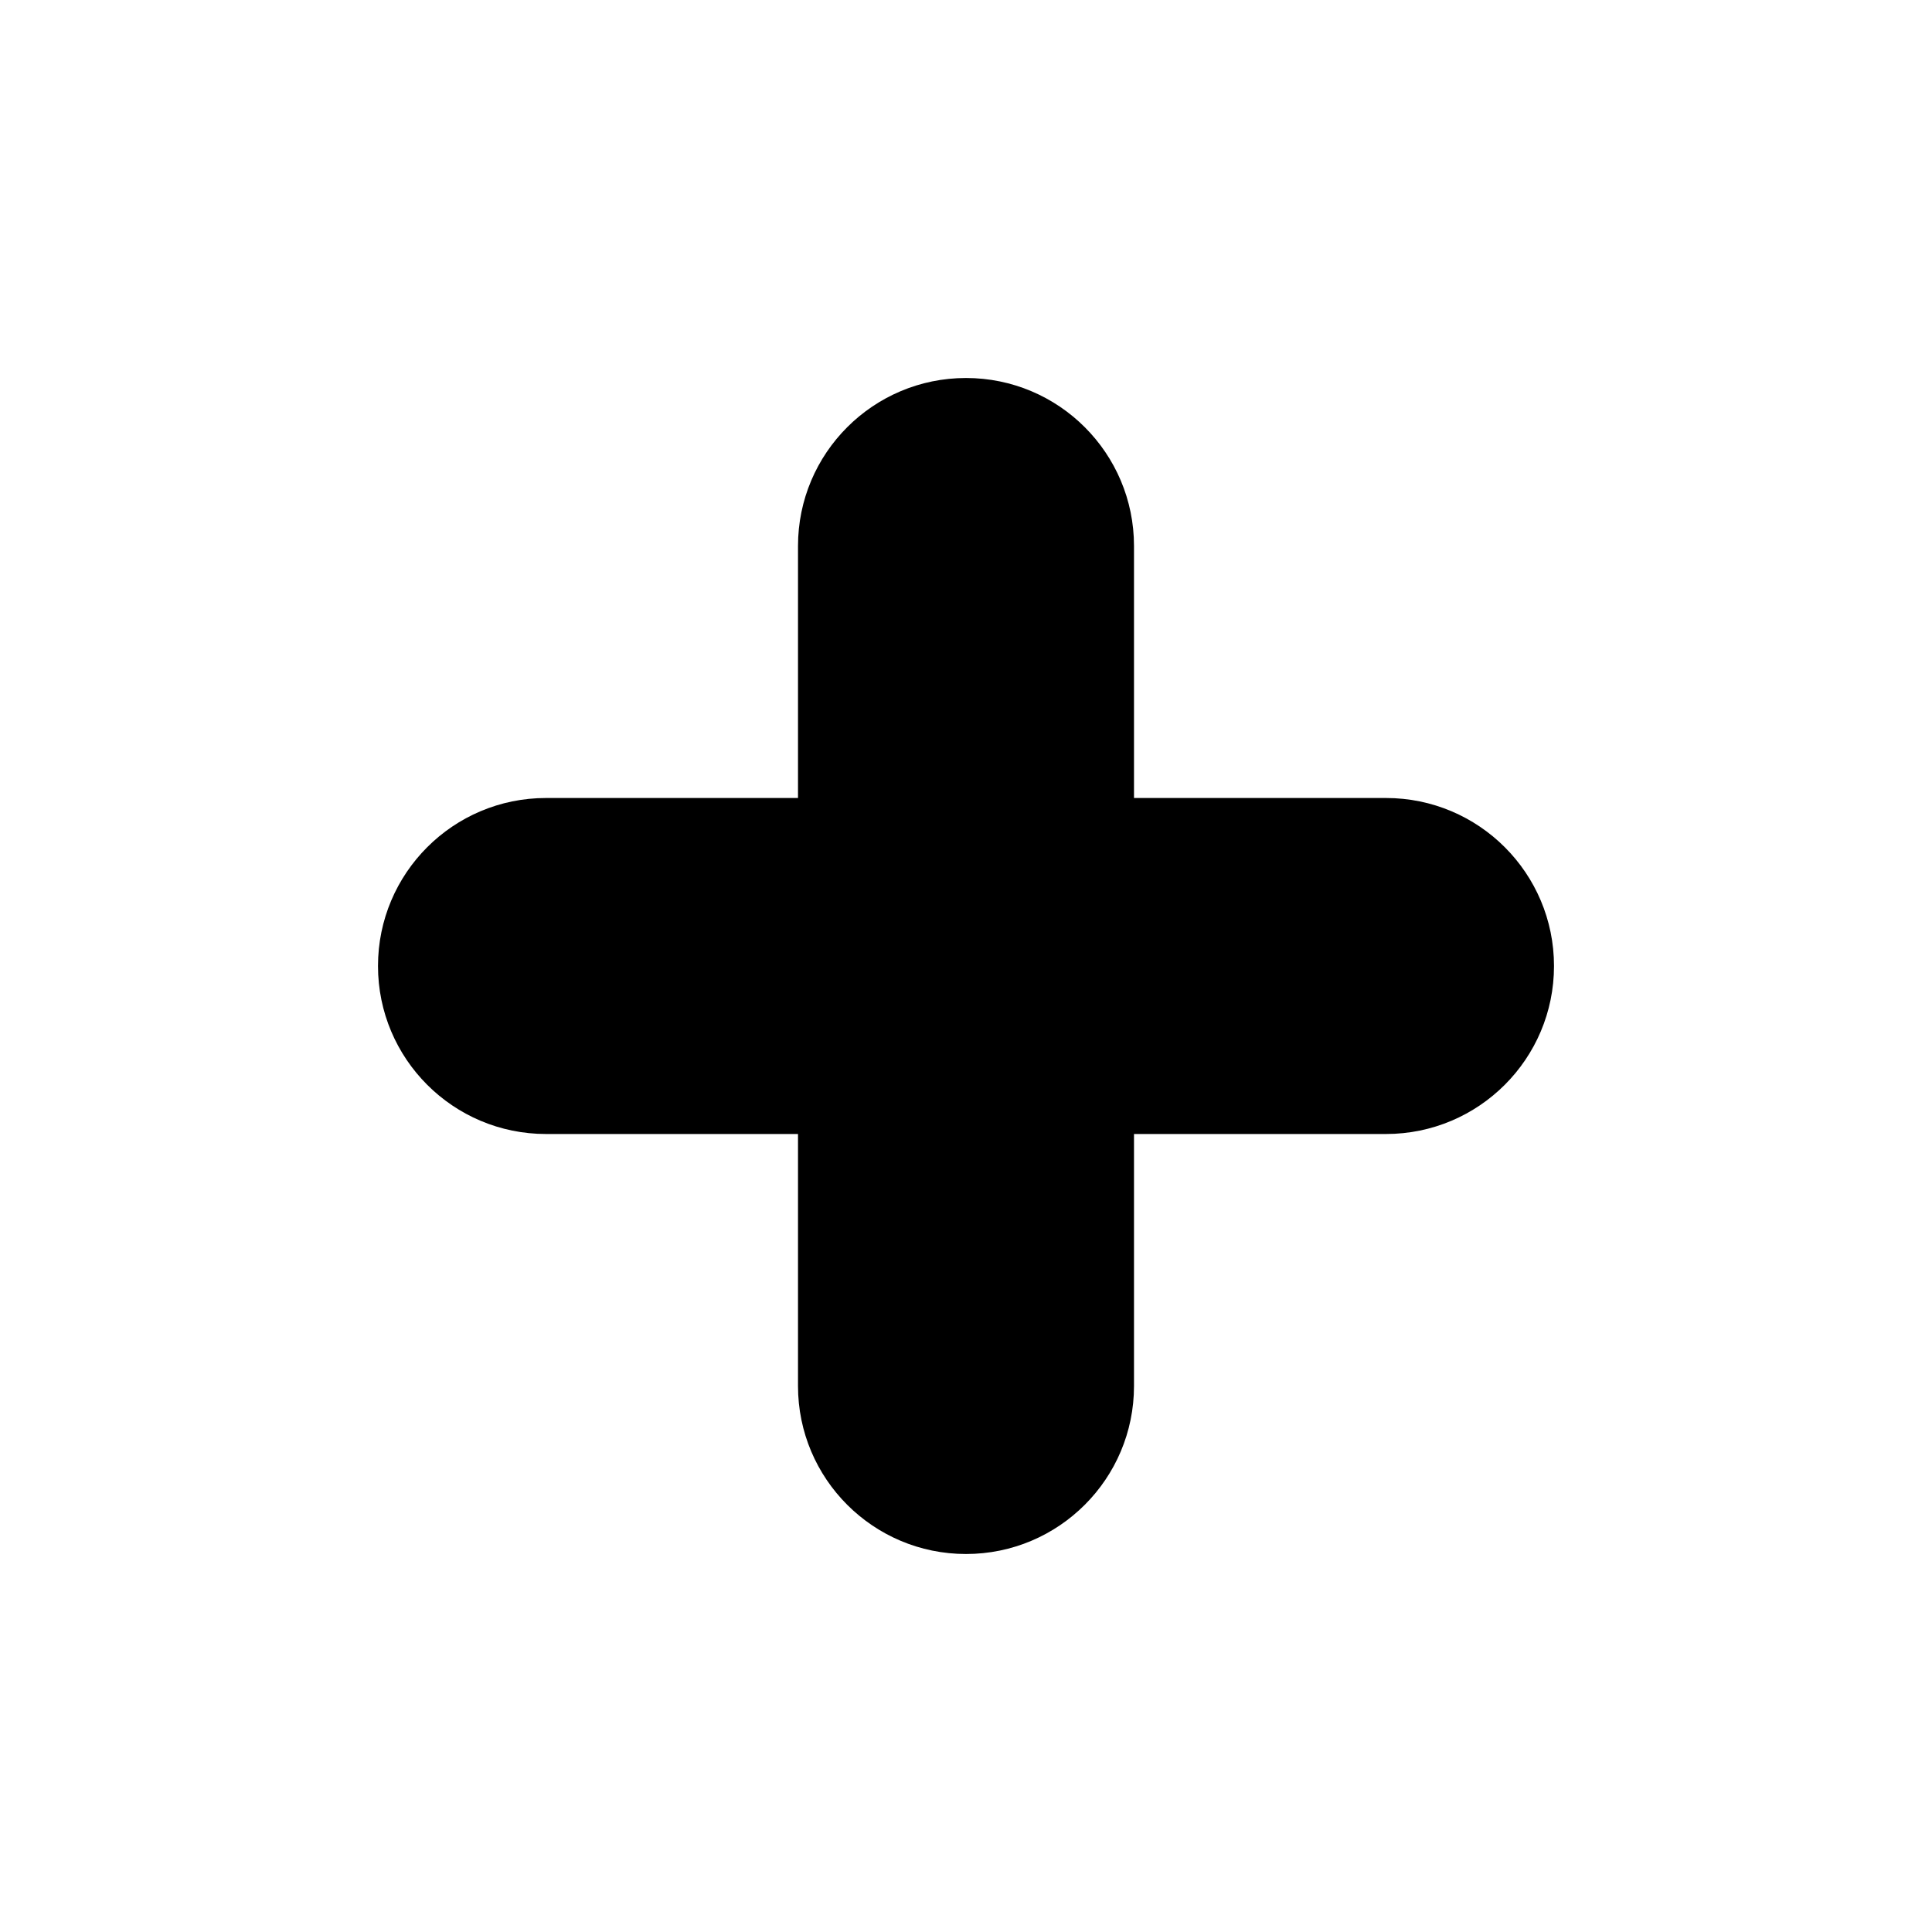
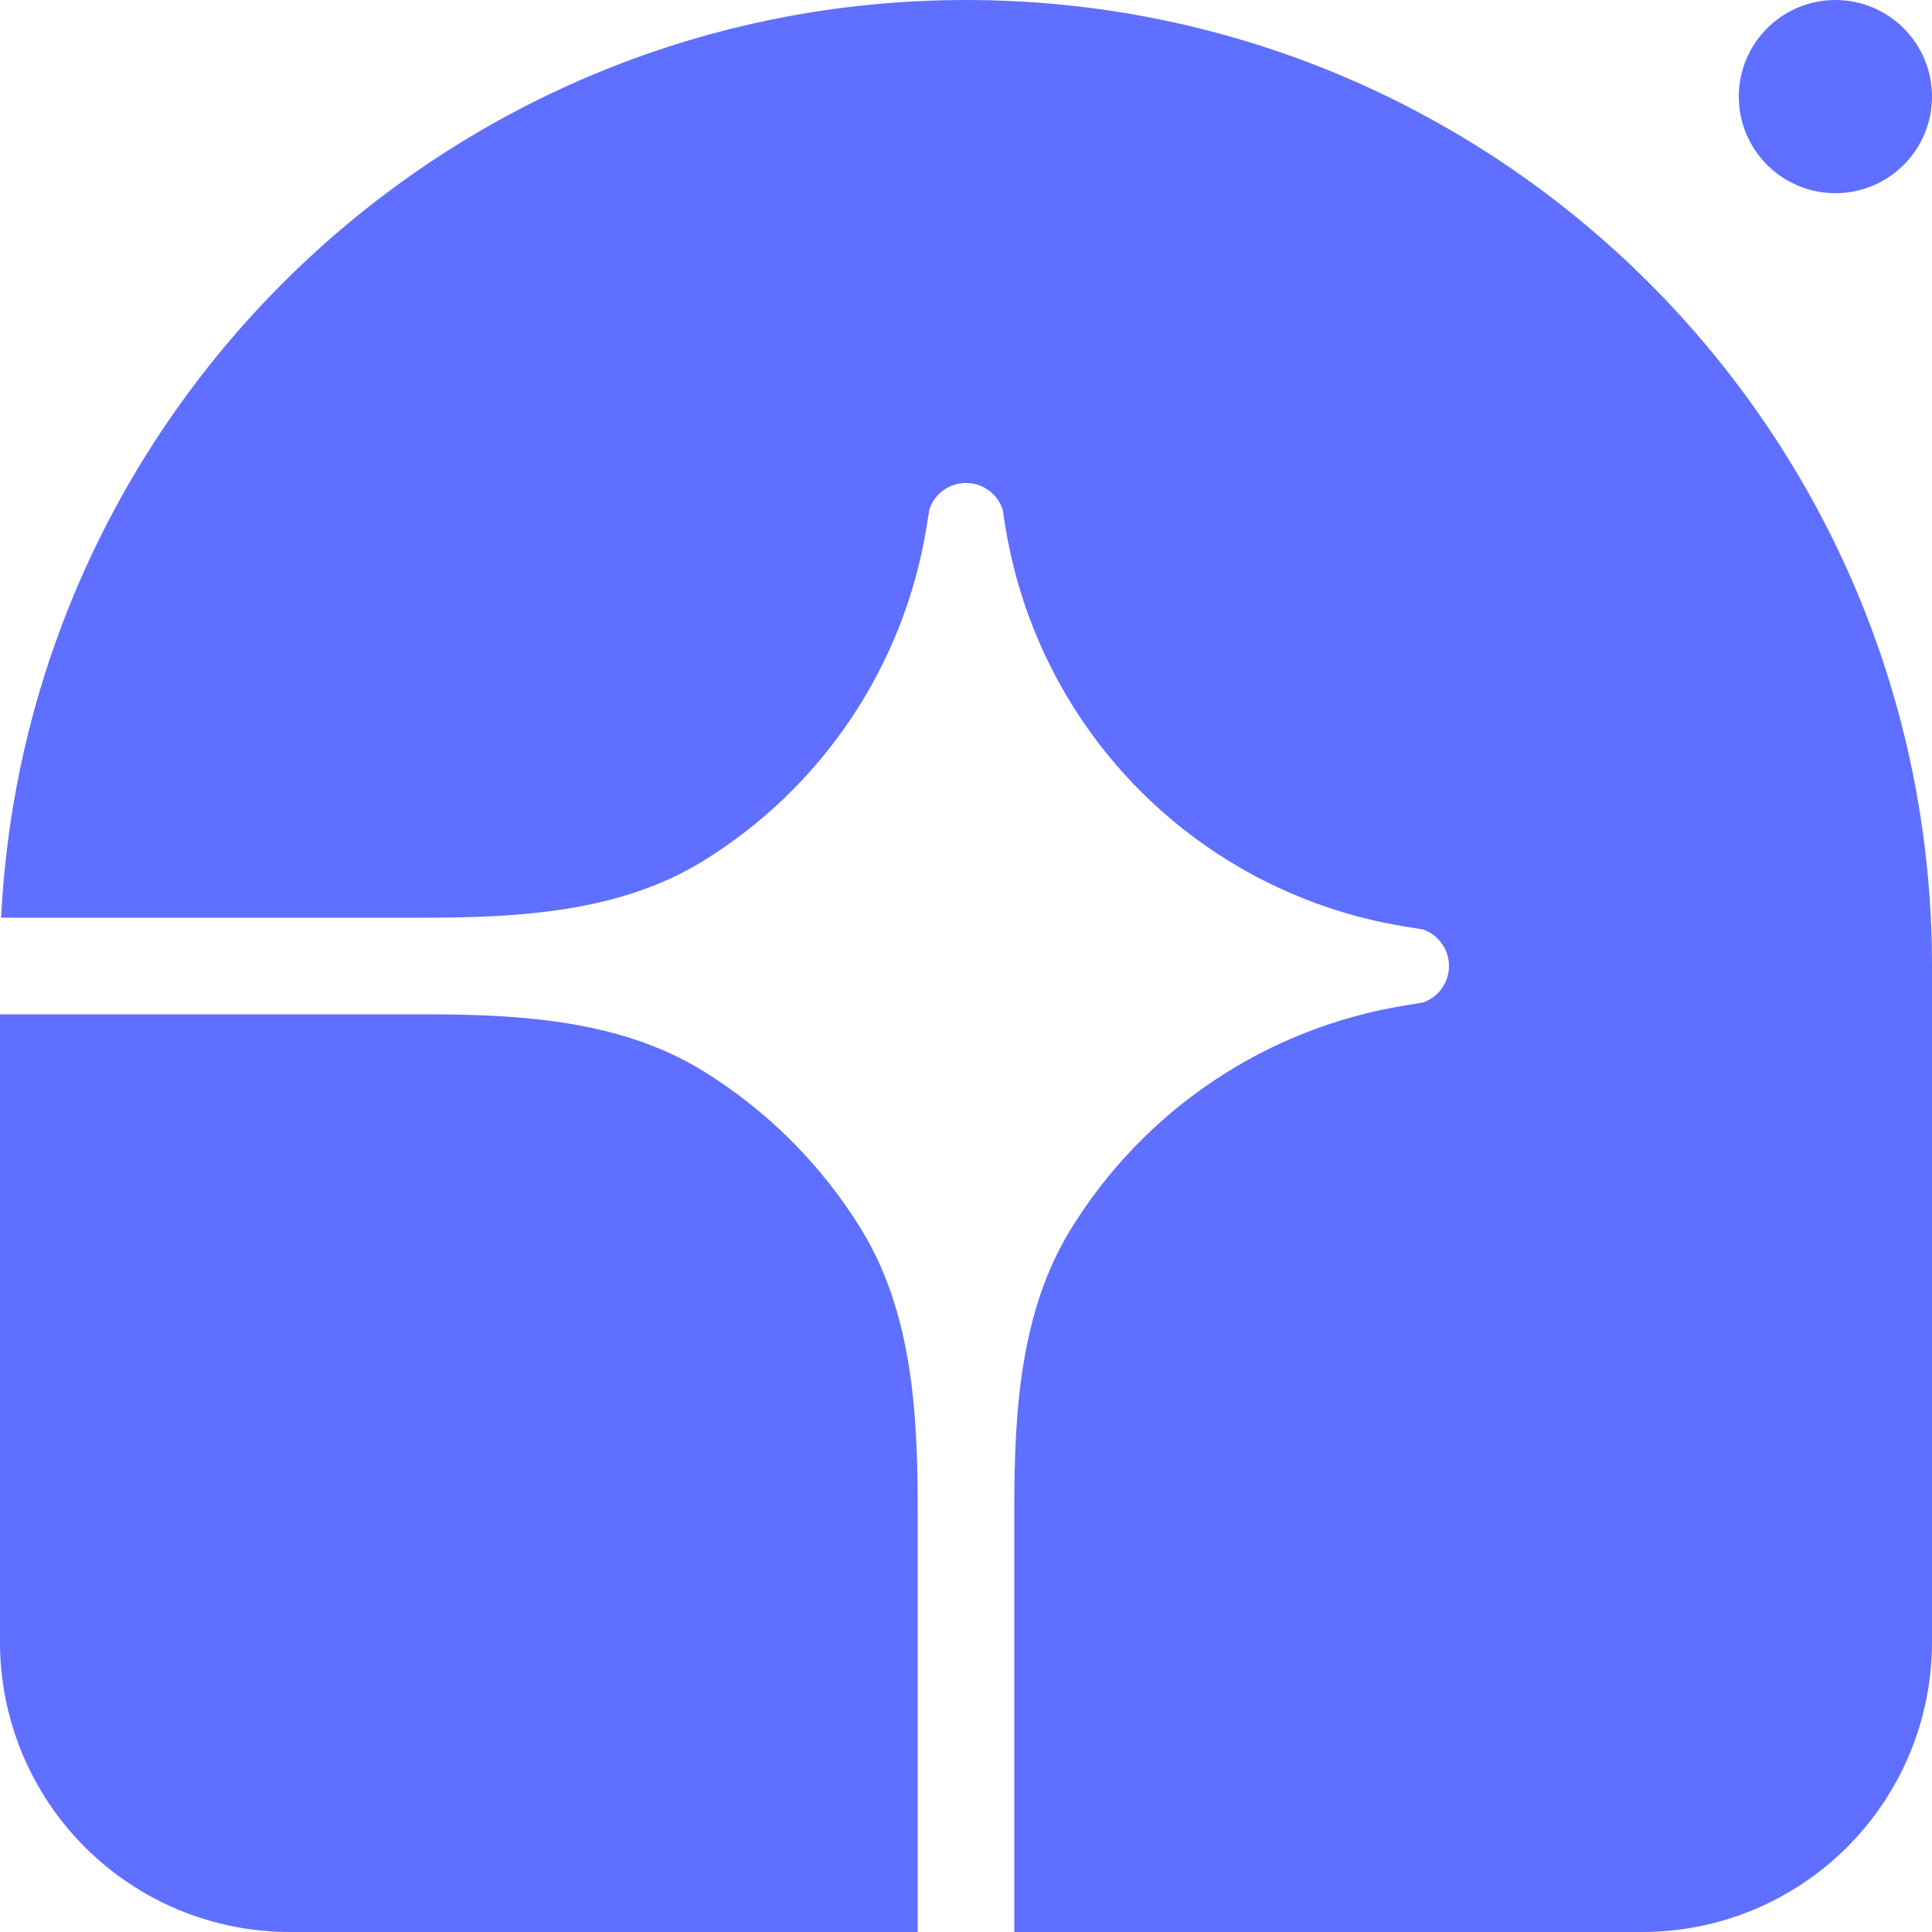
- <svg xmlns="http://www.w3.org/2000/svg" width="46" height="46" viewBox="0 0 46 46" role="img" aria-label="plus icon">
-   <g fill="currentColor">
-     <rect x="19.0" y="9" width="8" height="28" rx="4.0" ry="4.0" />
-     <rect x="9" y="19.0" width="28" height="8" rx="4.0" ry="4.0" />
-   </g>
+ <svg xmlns="http://www.w3.org/2000/svg" width="46" height="46" viewBox="0 0 46 46" fill="none">
+   <path d="M23 0C35.703 0 46 10.297 46 23V39.1C46 40.93 45.273 42.685 43.979 43.979C42.685 45.273 40.93 46 39.1 46H24.15V35.91C24.15 33.608 24.29 31.223 25.497 29.263C26.362 27.859 27.518 26.657 28.888 25.738C30.258 24.82 31.81 24.208 33.437 23.942L33.878 23.87C34.059 23.808 34.217 23.691 34.328 23.535C34.44 23.379 34.5 23.192 34.5 23C34.5 22.808 34.44 22.621 34.328 22.465C34.217 22.309 34.059 22.192 33.878 22.129L33.437 22.058C31.059 21.67 28.863 20.544 27.159 18.84C25.456 17.137 24.33 14.941 23.942 12.563L23.87 12.122C23.808 11.941 23.691 11.783 23.535 11.671C23.379 11.56 23.192 11.5 23 11.5C22.808 11.5 22.621 11.56 22.465 11.671C22.309 11.783 22.191 11.941 22.129 12.122L22.058 12.563C21.792 14.19 21.18 15.742 20.261 17.111C19.343 18.481 18.141 19.638 16.737 20.502C14.777 21.71 12.392 21.85 10.09 21.85H0.027C0.629 9.682 10.683 0 23 0Z" fill="#5F6FFF" />
+   <path d="M0 24.15H10.09C12.392 24.15 14.777 24.29 16.737 25.498C18.269 26.442 19.558 27.731 20.502 29.263C21.71 31.223 21.85 33.608 21.85 35.91V46H6.9C5.07 46 3.315 45.273 2.021 43.979C0.727 42.685 0 40.93 0 39.1L0 24.15ZM46 2.3C46 2.91 45.758 3.495 45.326 3.926C44.895 4.358 44.31 4.6 43.7 4.6C43.09 4.6 42.505 4.358 42.074 3.926C41.642 3.495 41.4 2.91 41.4 2.3C41.4 1.69 41.642 1.105 42.074 0.674C42.505 0.242 43.09 0 43.7 0C44.31 0 44.895 0.242 45.326 0.674C45.758 1.105 46 1.69 46 2.3Z" fill="#5F6FFF" />
</svg>
